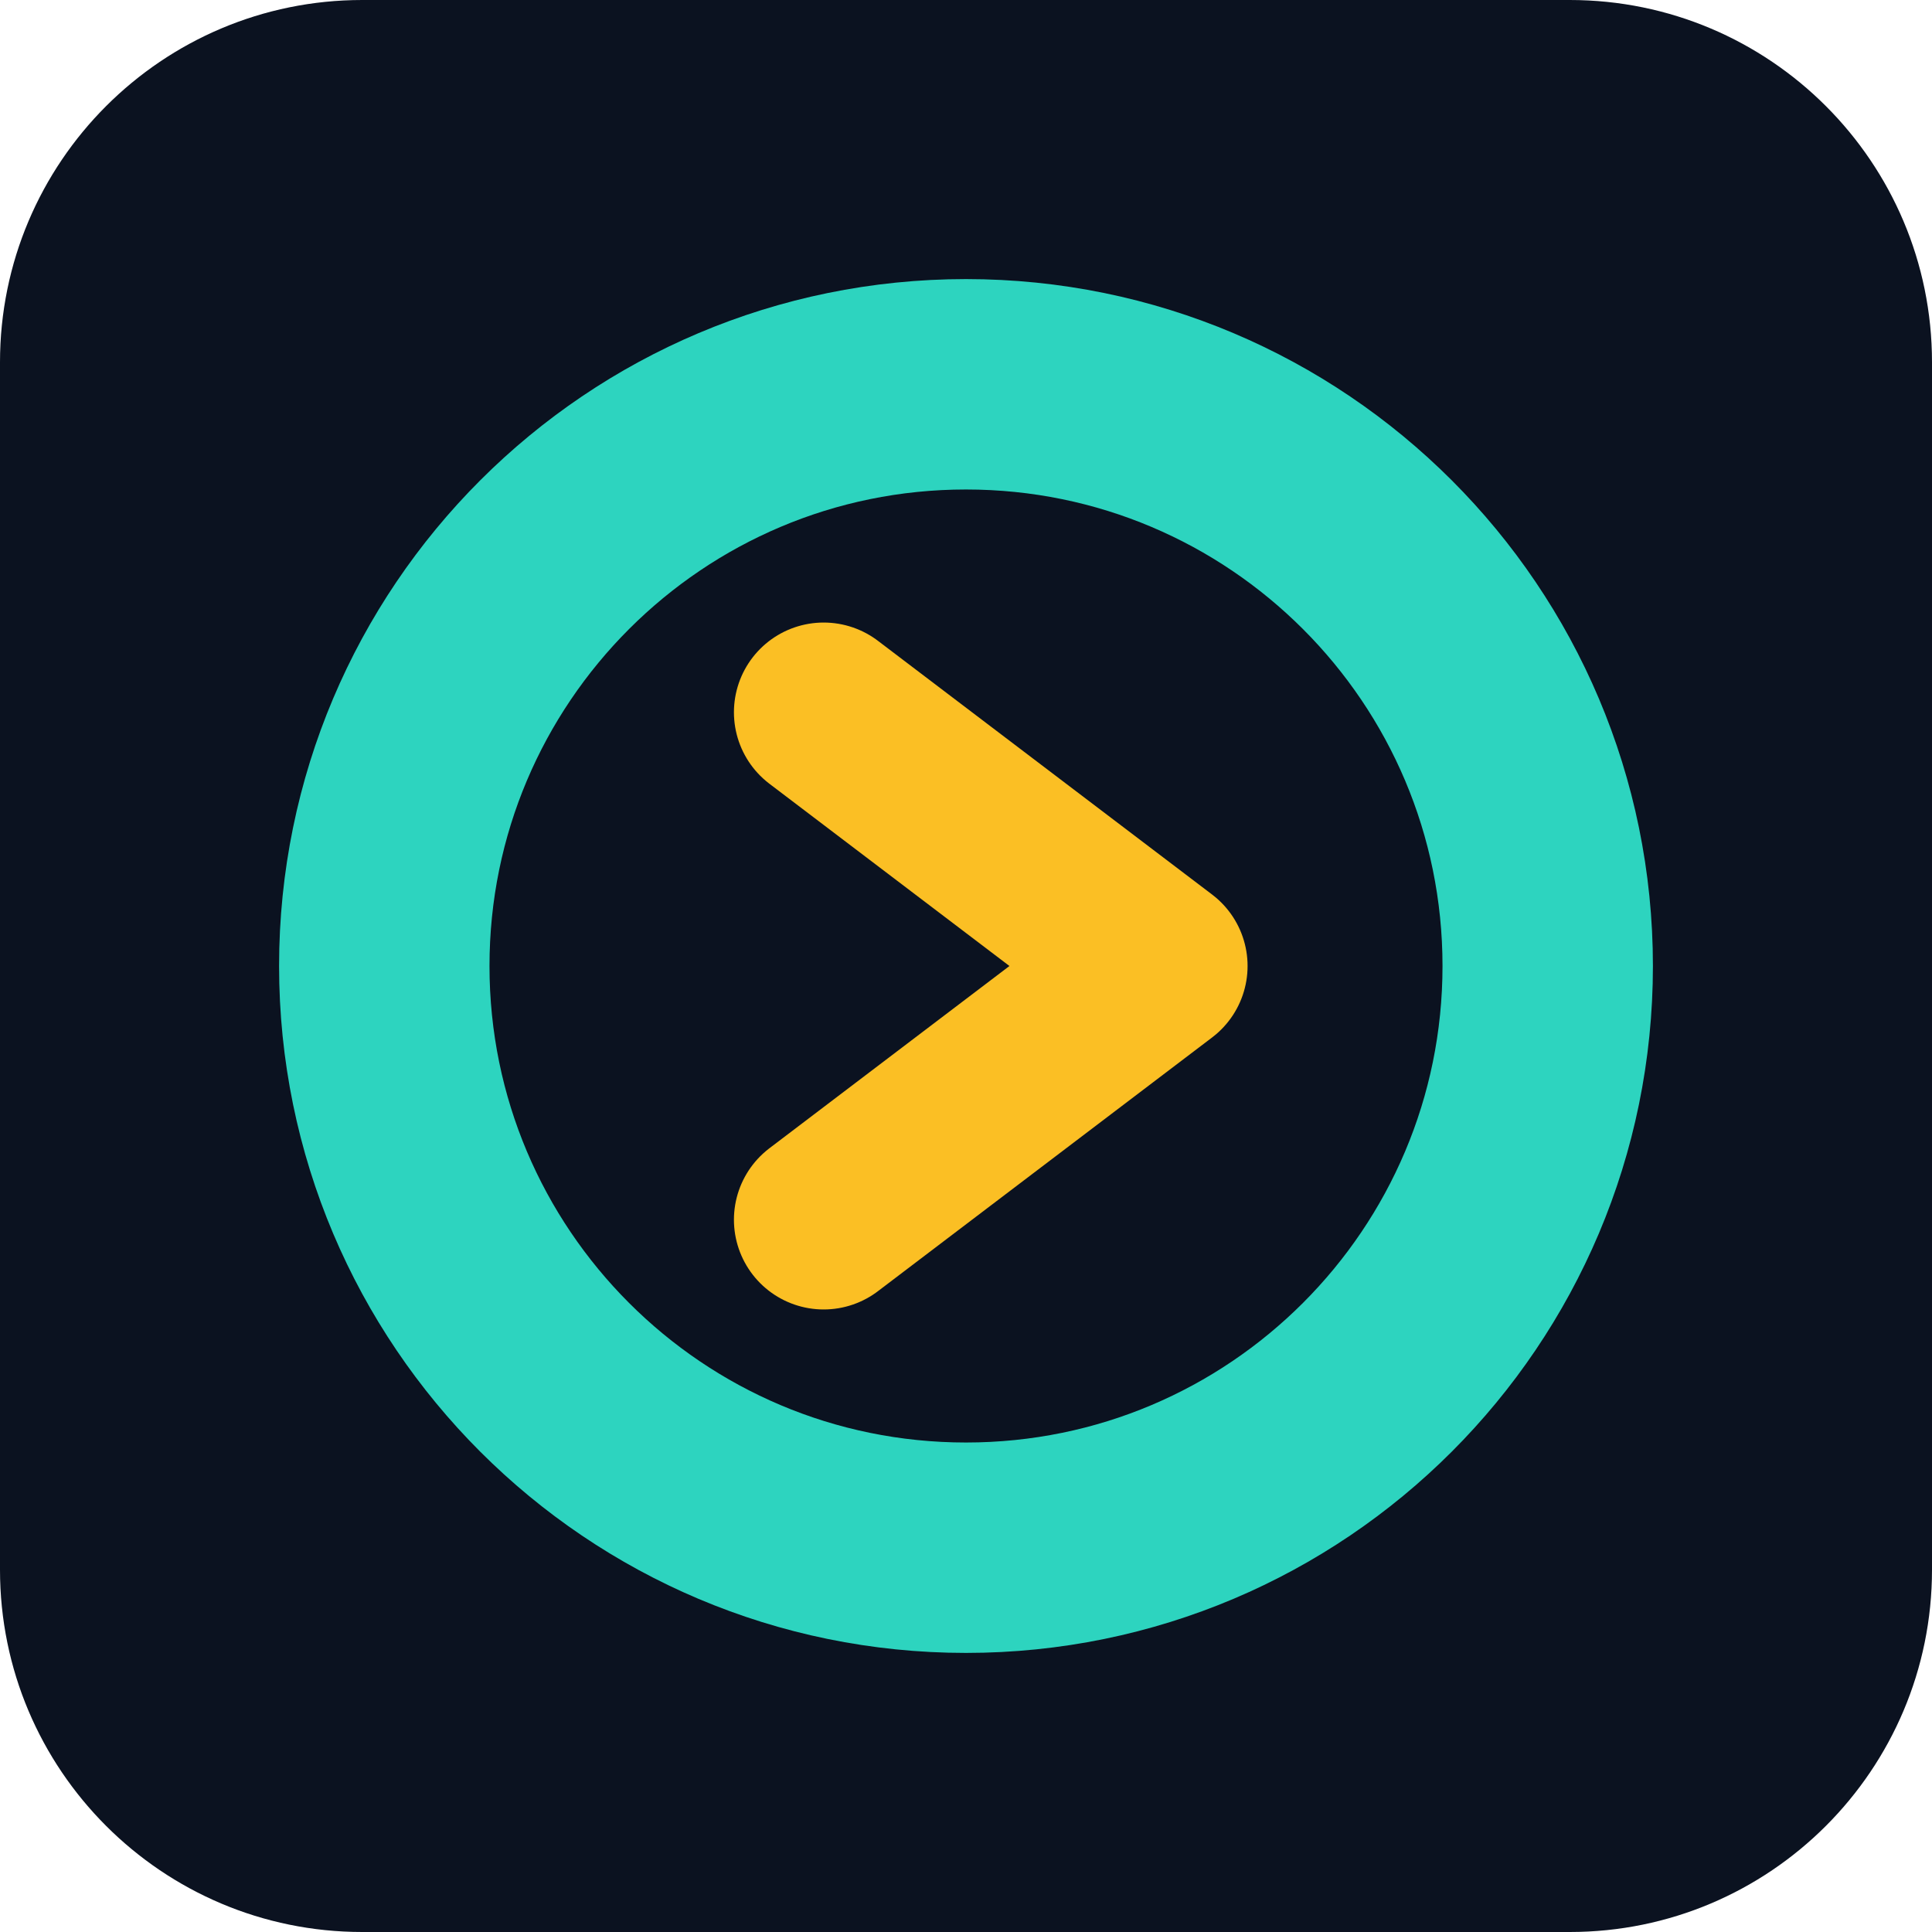
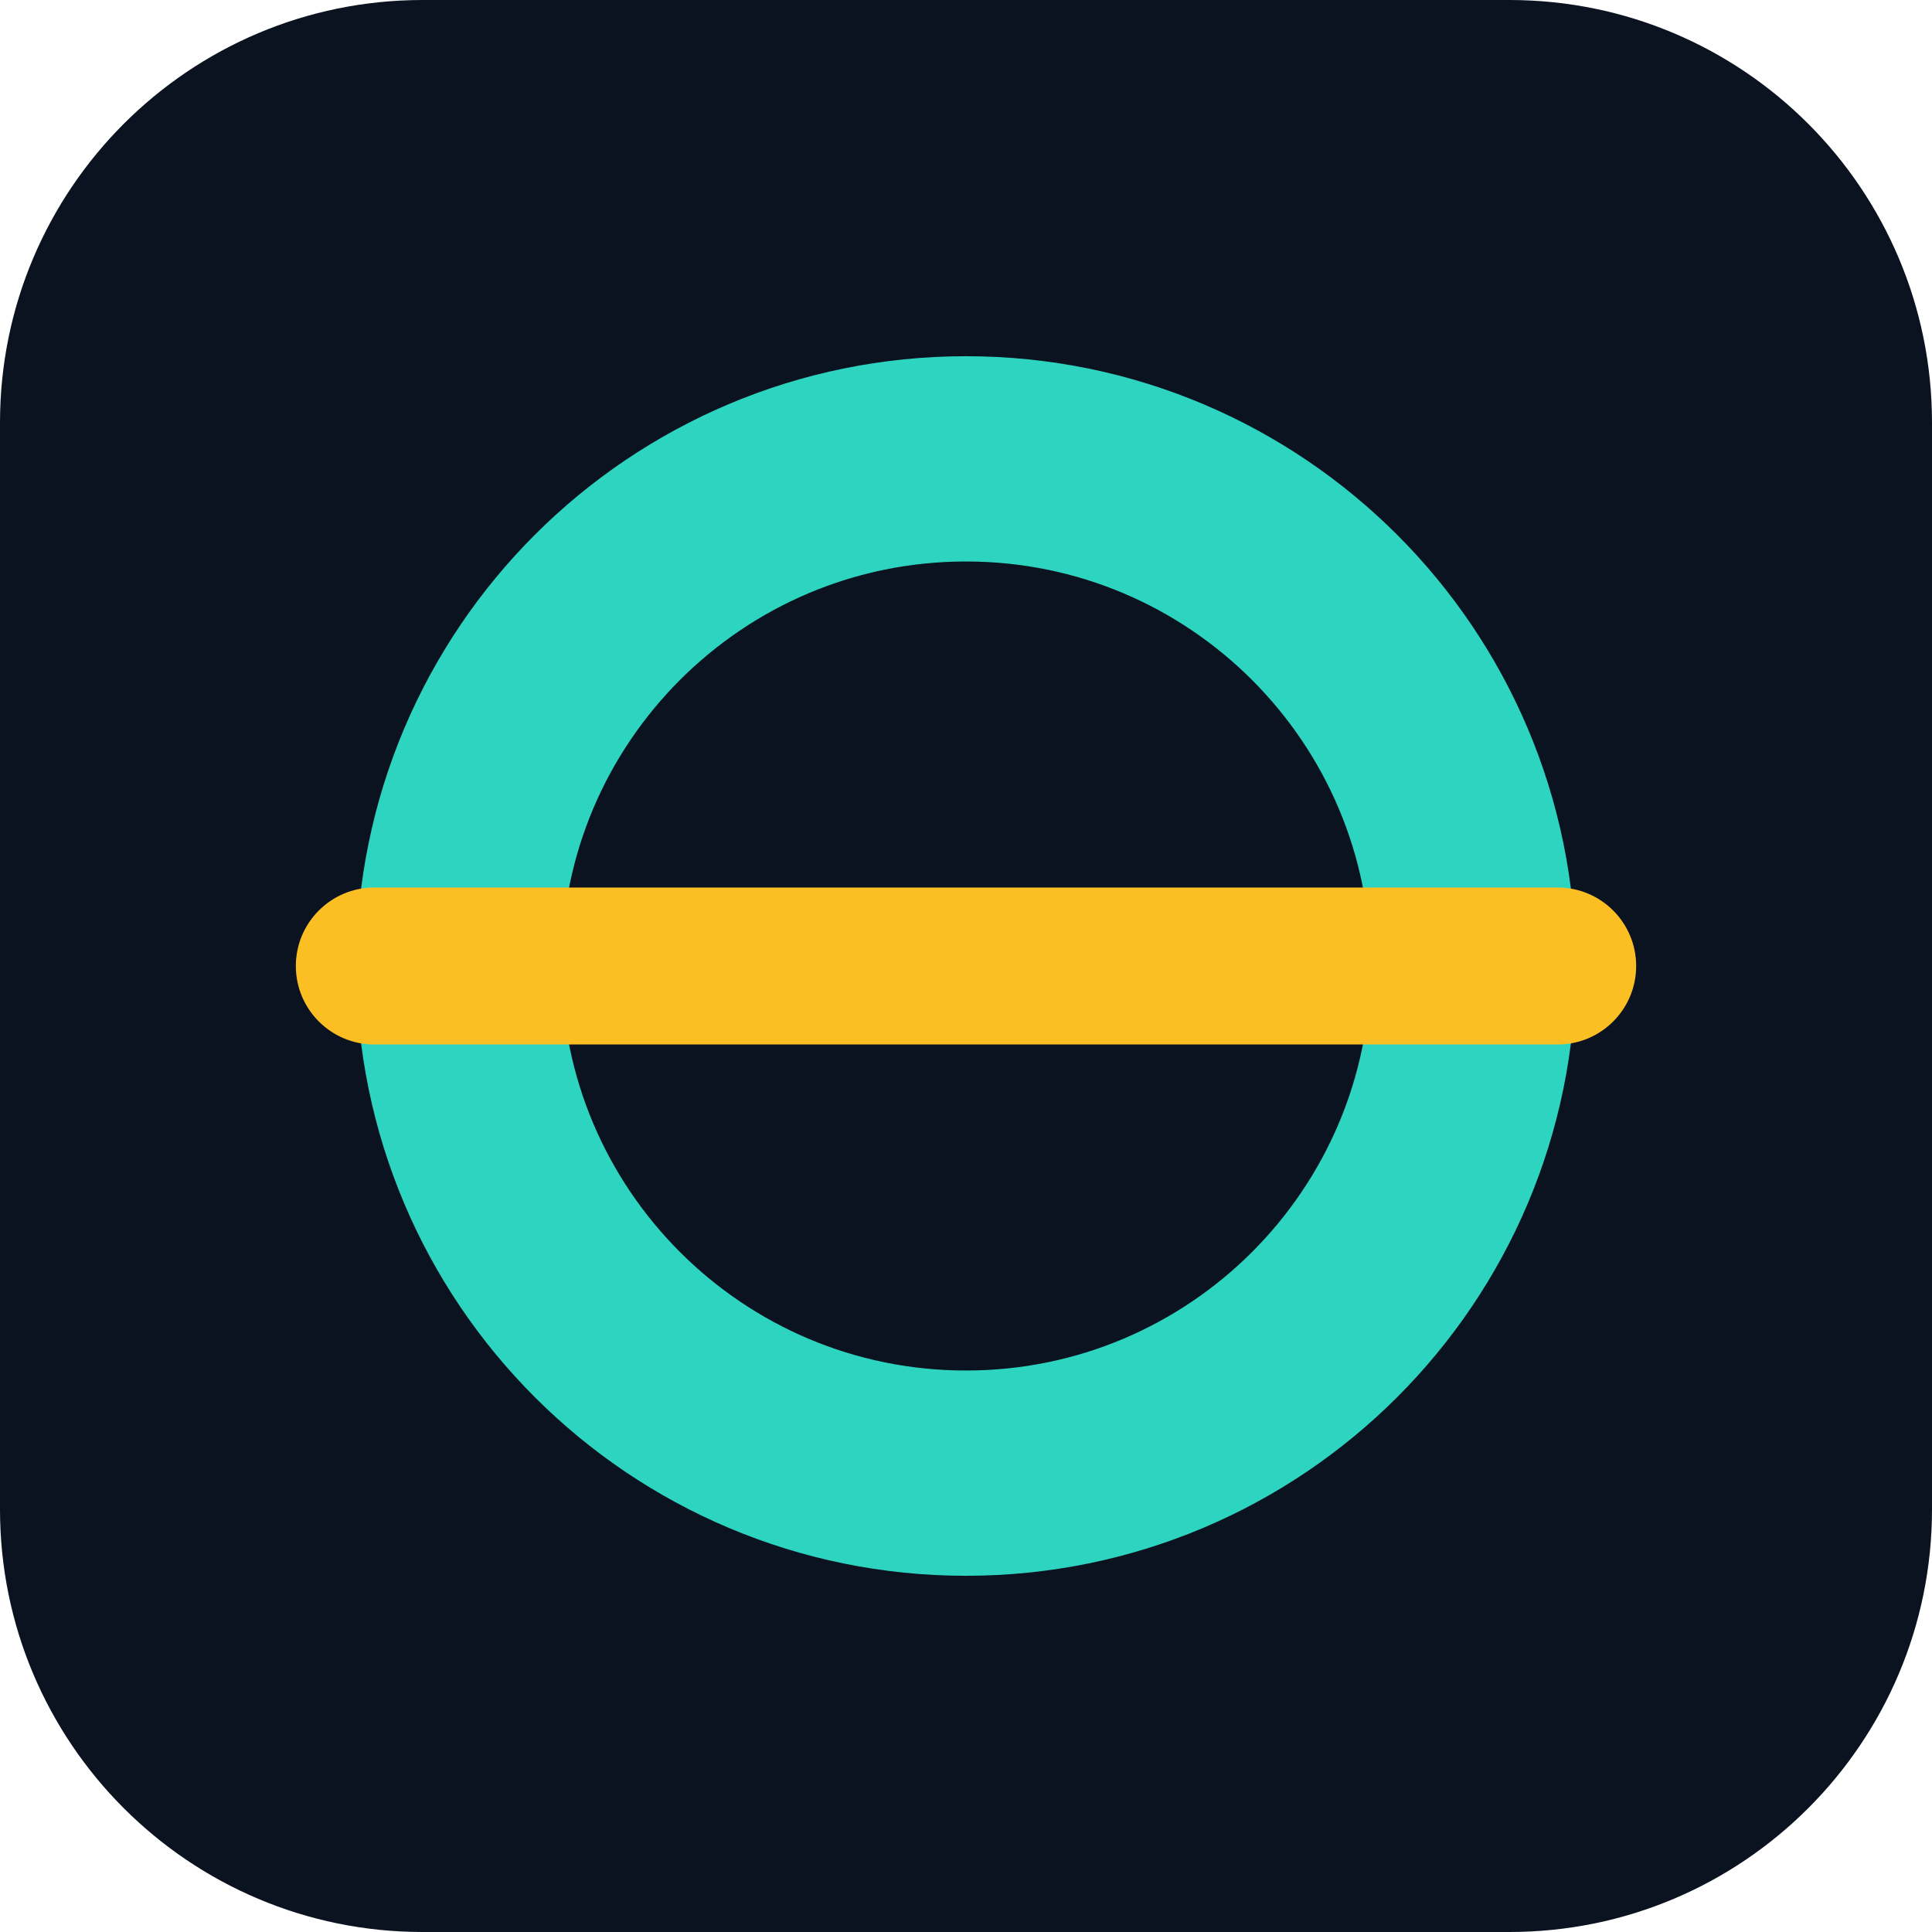
<svg xmlns="http://www.w3.org/2000/svg" viewBox="0 0 512 512" role="img" aria-label="olang">
-   <rect width="512" height="512" rx="96" fill="#0B1220" />
-   <g transform="translate(256 256) scale(0.82)">
-     <circle cx="0" cy="0" r="188" fill="none" stroke="#2DD4BF" stroke-width="68" />
-     <path d="M -46 -82 L 62 0 L -46 82" fill="none" stroke="#FBBF24" stroke-width="58" stroke-linecap="round" stroke-linejoin="round" />
+   <rect width="512" height="512" rx="112" fill="#0B1220" />
+   <g transform="translate(256 256) scale(0.8)">
+     <circle cx="0" cy="0" r="168" fill="none" stroke="#2DD4BF" stroke-width="68" />
+     <rect x="-222" y="-26" width="444" height="52" rx="26" fill="#FBBF24" />
  </g>
</svg>
